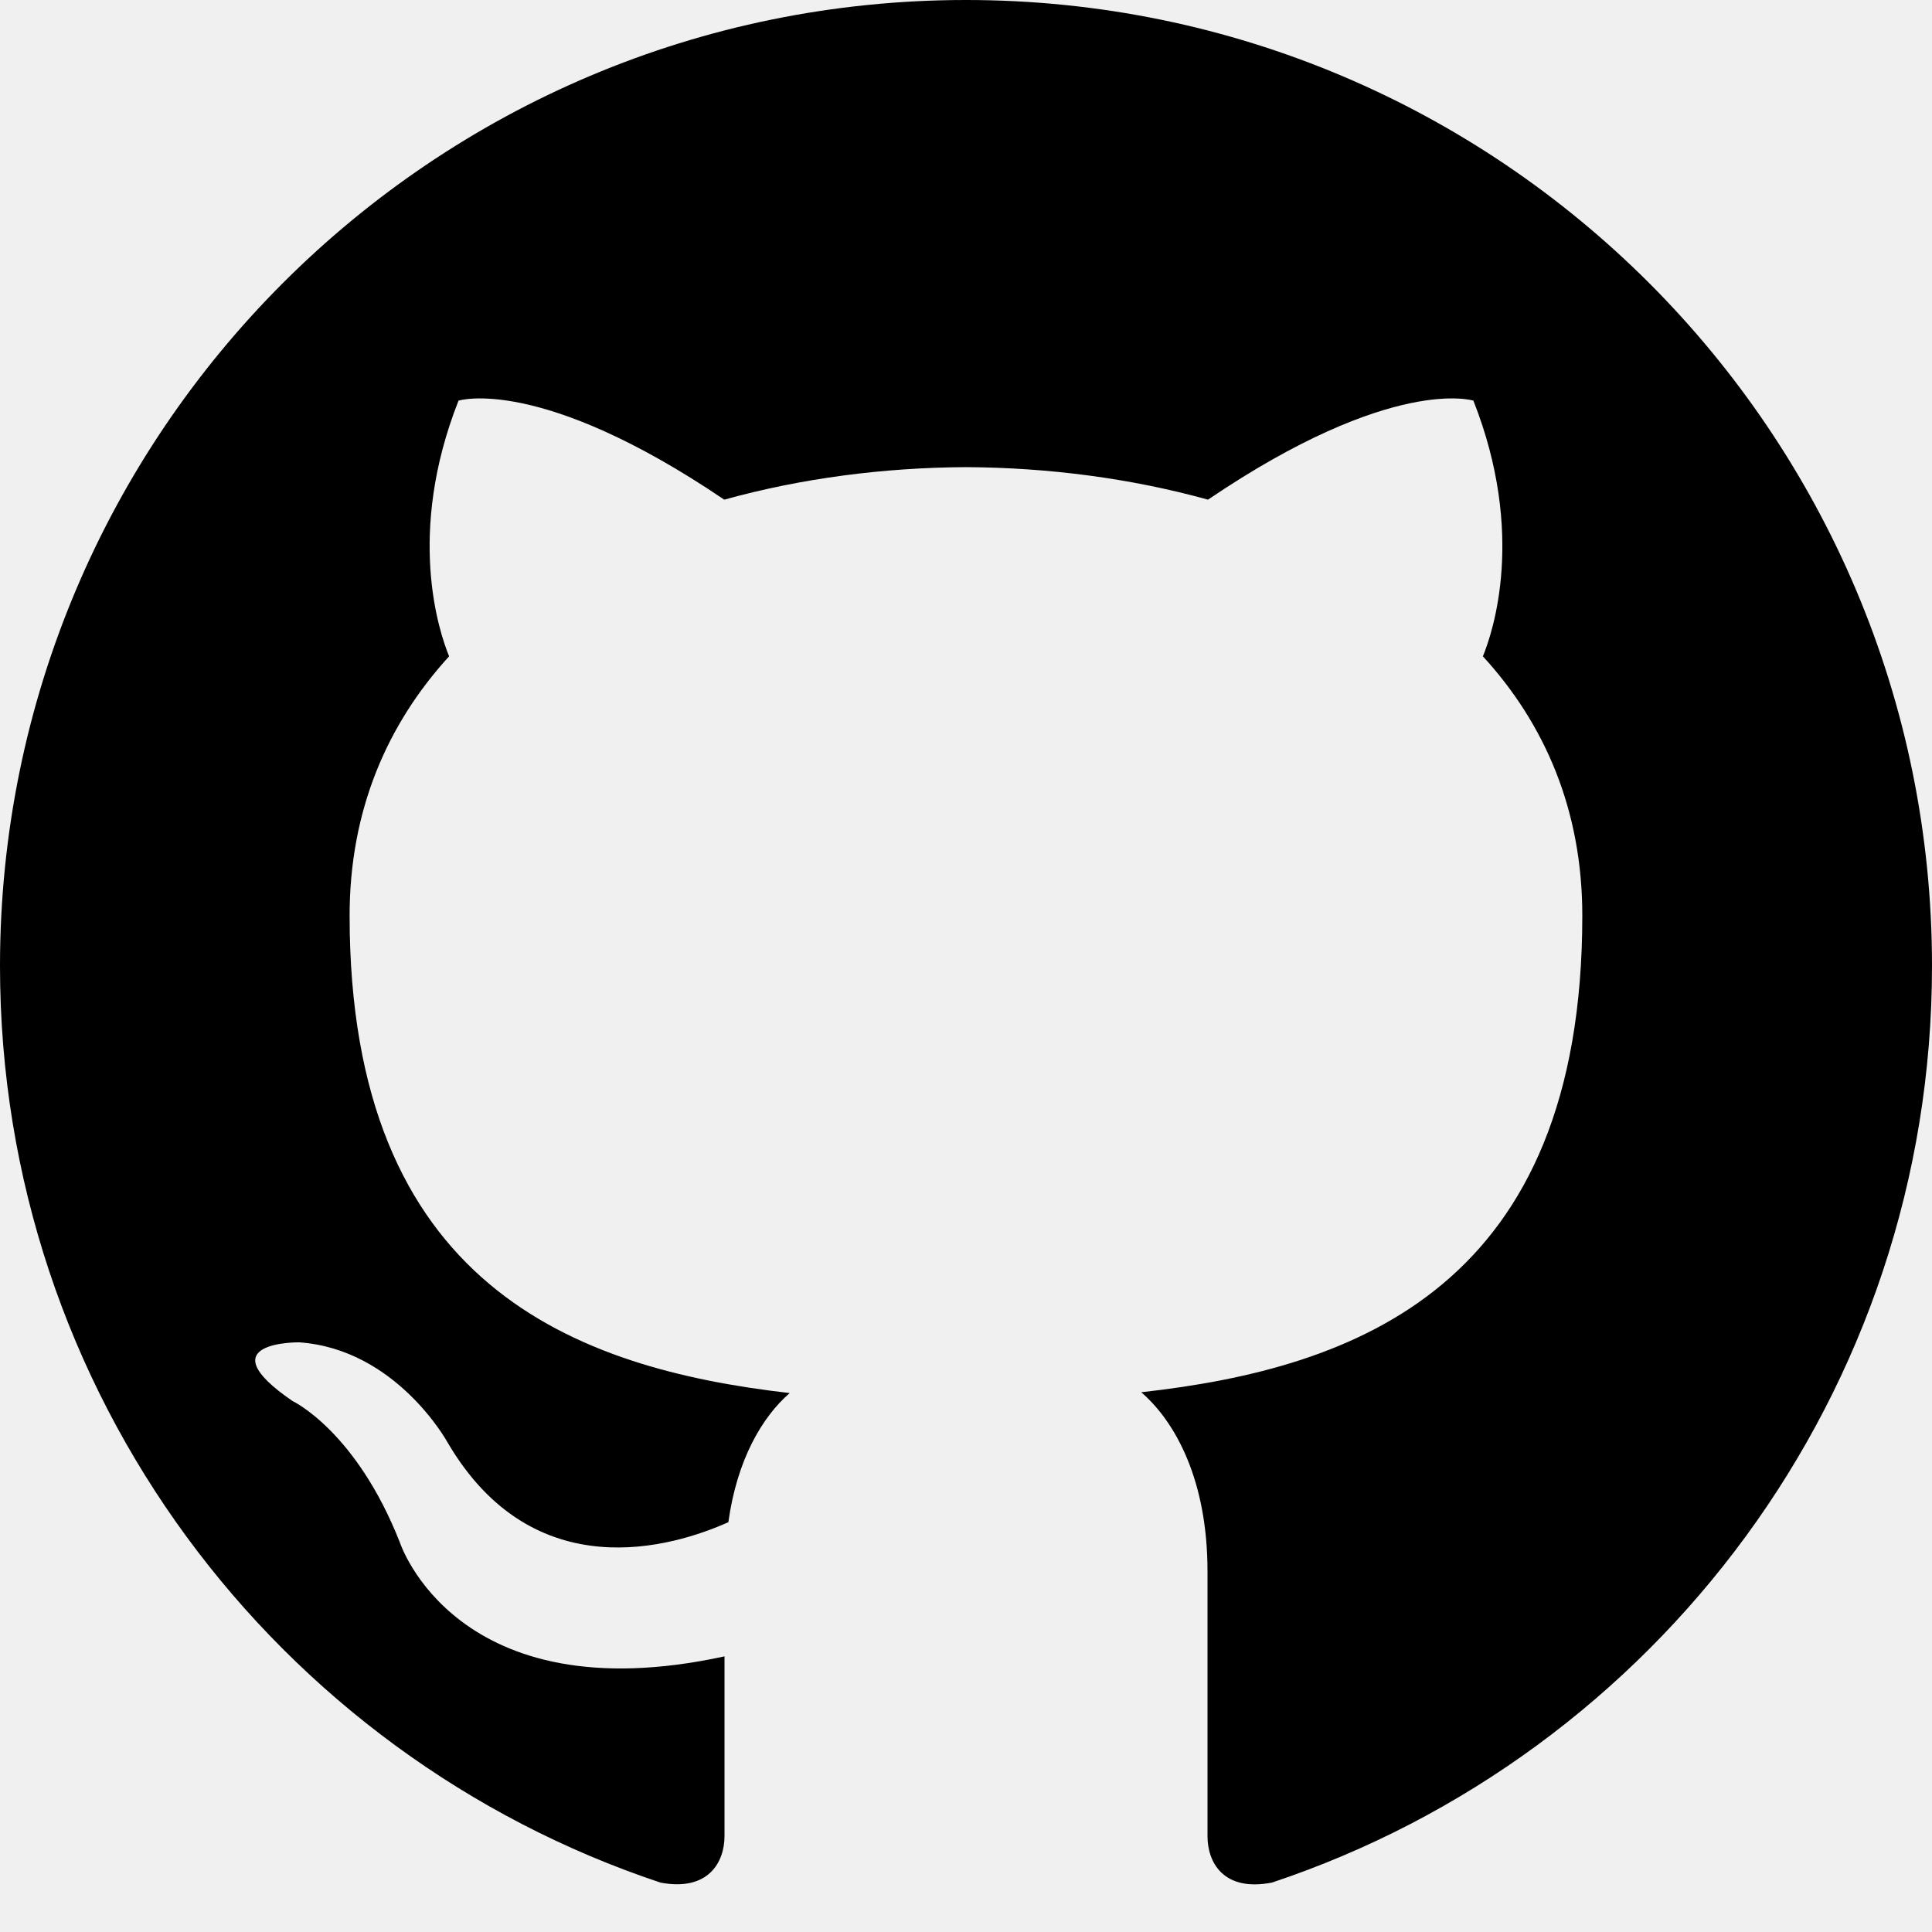
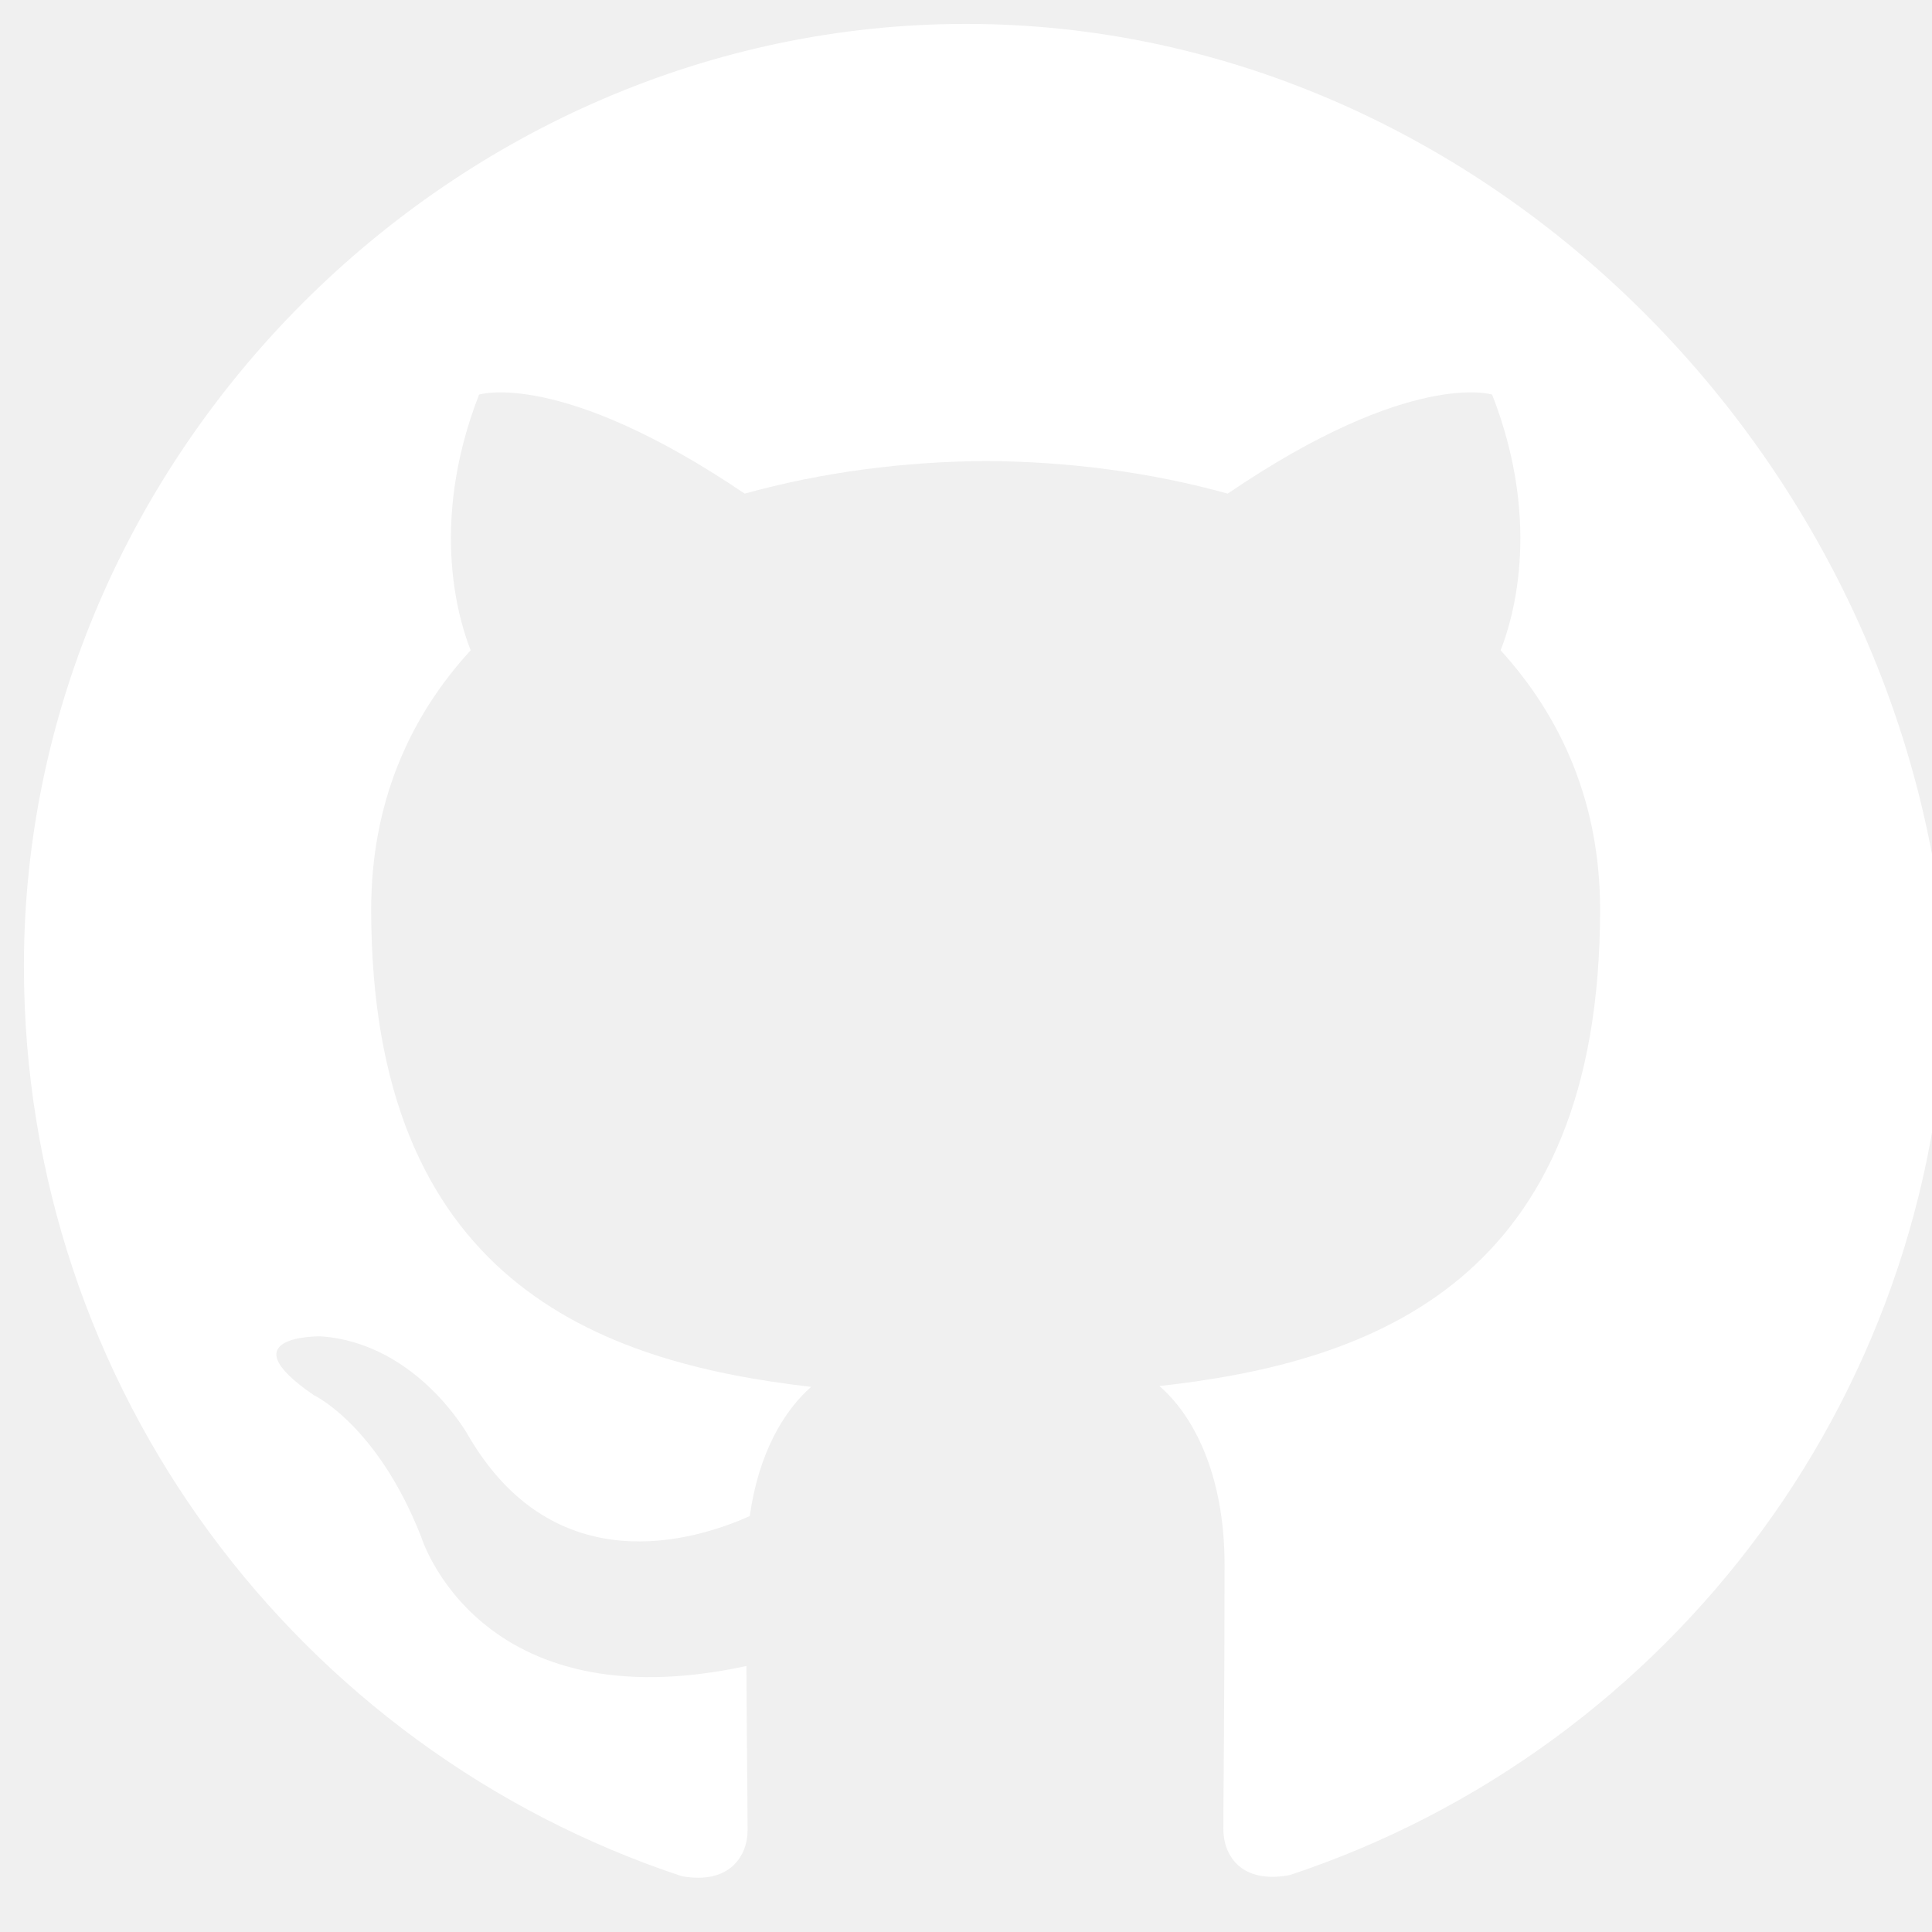
- <svg xmlns="http://www.w3.org/2000/svg" width="24" height="24" viewBox="0 0 24 24">
-   <path d="M12 0c-6.626 0-12 5.373-12 12 0 5.302 3.438 9.8 8.207 11.387.599.111.793-.261.793-.577v-2.234c-3.338.726-4.033-1.416-4.033-1.416-.546-1.387-1.333-1.756-1.333-1.756-1.089-.745.083-.729.083-.729 1.205.084 1.839 1.237 1.839 1.237 1.07 1.834 2.807 1.304 3.492.997.107-.775.418-1.305.762-1.604-2.665-.305-5.467-1.334-5.467-5.931 0-1.311.469-2.381 1.236-3.221-.124-.303-.535-1.524.117-3.176 0 0 1.008-.322 3.301 1.23.957-.266 1.983-.399 3.003-.404 1.02.005 2.047.138 3.006.404 2.291-1.552 3.297-1.23 3.297-1.23.653 1.653.242 2.874.118 3.176.77.84 1.235 1.911 1.235 3.221 0 4.609-2.807 5.624-5.479 5.921.43.372.823 1.102.823 2.222v3.293c0 .319.192.694.801.576 4.765-1.589 8.199-6.086 8.199-11.386 0-6.627-5.373-12-12-12z" />
+ <svg xmlns="http://www.w3.org/2000/svg" width="24" height="24" viewBox="0 0 24 24" fill="#FFFFFF">
+   <path d="M12 .297C5.638.297.297 5.638.297 12c0 5.26 3.42 9.732 8.17 11.306.6.11.82-.255.82-.57 0-.285-.01-1.04-.015-2.04-3.338.72-4.042-1.61-4.042-1.61-.546-1.387-1.333-1.756-1.333-1.756-1.09-.746.084-.73.084-.73 1.205.084 1.838 1.236 1.838 1.236 1.07 1.835 2.809 1.305 3.495.997.108-.776.42-1.305.763-1.605-2.665-.305-5.466-1.332-5.466-5.93 0-1.31.465-2.38 1.236-3.22-.12-.303-.54-1.523.104-3.176 0 0 1.005-.322 3.3 1.23.96-.267 1.98-.399 3-.405 1.02.006 2.04.138 3 .405 2.28-1.552 3.285-1.23 3.285-1.23.645 1.653.225 2.873.105 3.176.765.84 1.236 1.91 1.236 3.22 0 4.61-2.805 5.625-5.475 5.92.42.36.81 1.096.81 2.22 0 1.605-.015 2.895-.015 3.285 0 .315.21.685.825.57 4.746-1.574 8.16-6.046 8.16-11.306C23.703 5.638 18.362.297 12 .297z" />
</svg>
